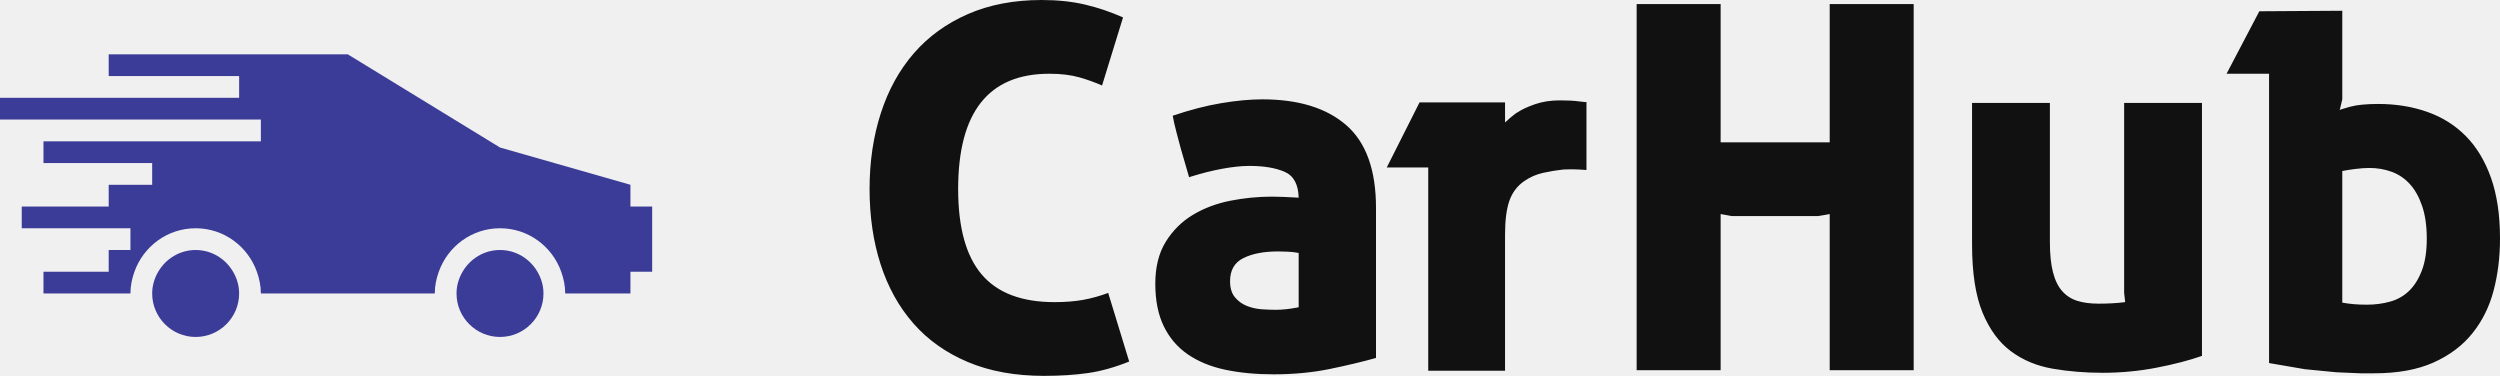
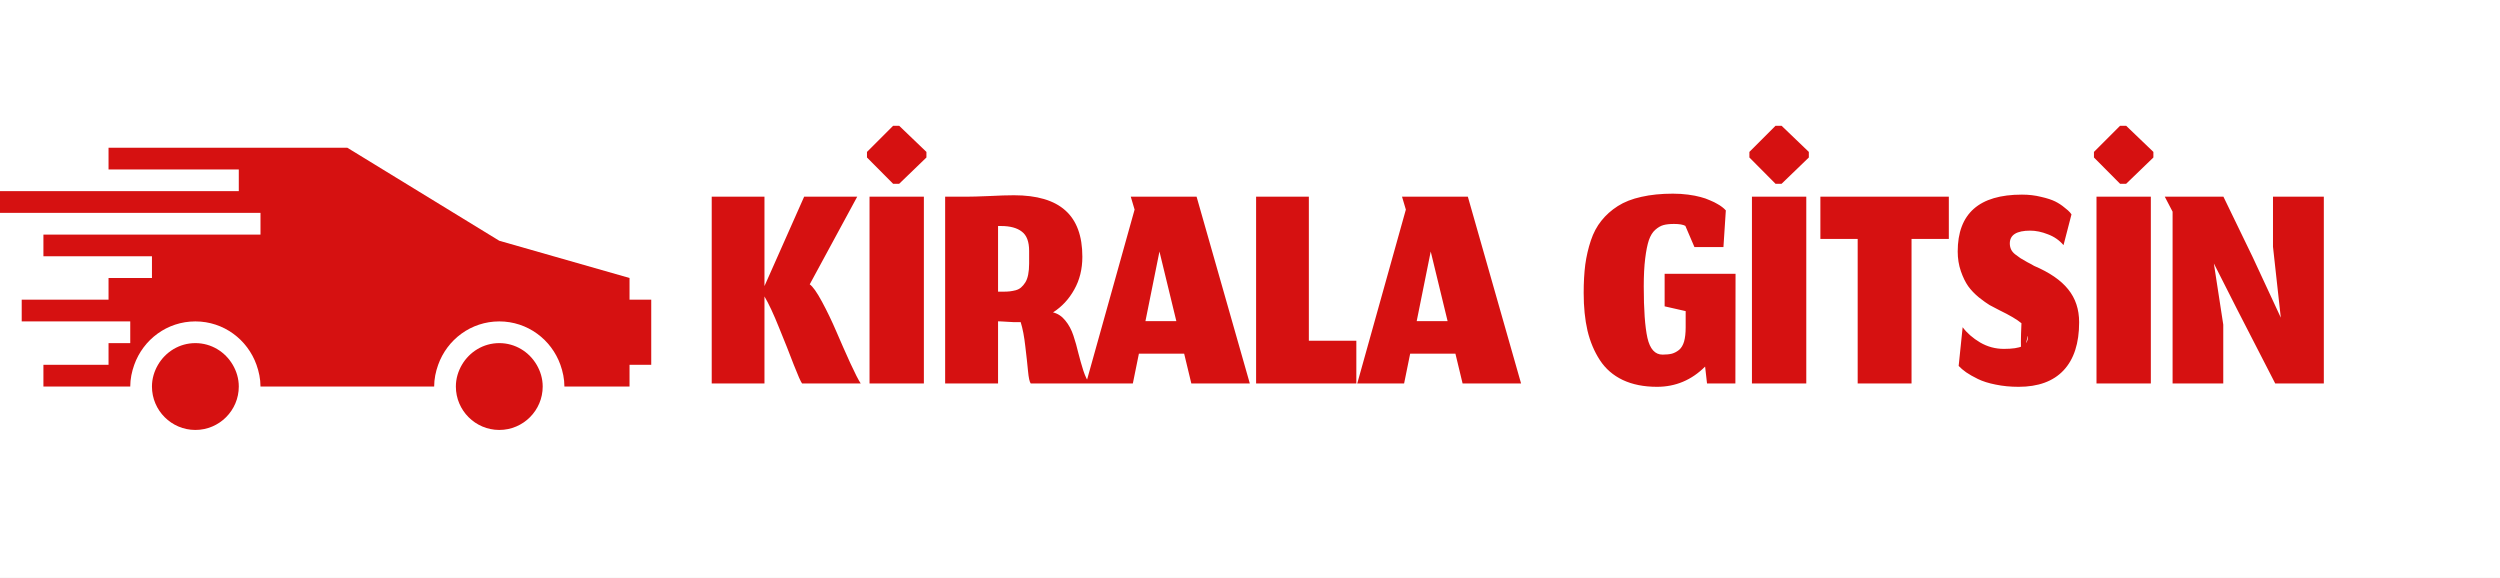
- <svg xmlns="http://www.w3.org/2000/svg" width="501.28" height="75.365" viewBox="0 0 230 34.579" class="css-1j8o68f" version="1.1" id="svg17">
-   <defs id="SvgjsDefs2381" />
-   <g id="SvgjsG2382" featurekey="PG4fjM-0" transform="matrix(2,0,0,2,0,-19)" fill="#3b3c98">
-     <g transform="translate(-270 -140)" id="g11">
-       <g id="g9">
-         <path d="M279,161c-0.736,0-1.375,0.405-1.722,1c-0.172,0.295-0.278,0.635-0.278,1c0,1.102,0.897,2,2,2c1.103,0,2-0.898,2-2    c0-0.365-0.105-0.705-0.278-1C280.375,161.405,279.737,161,279,161z" id="path3" />
-         <path d="M293,161c-0.736,0-1.375,0.405-1.722,1c-0.172,0.295-0.278,0.635-0.278,1c0,1.102,0.897,2,2,2c1.103,0,2-0.898,2-2    c0-0.365-0.105-0.705-0.278-1C294.375,161.405,293.737,161,293,161z" id="path5" />
-         <path d="M299,159v-1l-6-1.715L286,152h-11v1h6v1h-11v1h12v1h-10v1h5v1h-2v1h-4v1h5v1h-1v1h-3v1h4c0-0.352,0.072-0.686,0.184-1    c0.414-1.162,1.512-2,2.816-2c1.305,0,2.402,0.838,2.816,2c0.111,0.314,0.184,0.648,0.184,1h8c0-0.352,0.072-0.686,0.184-1    c0.414-1.162,1.512-2,2.816-2c1.305,0,2.402,0.838,2.816,2c0.111,0.314,0.184,0.648,0.184,1h3v-1h1v-3H299z" id="path7" />
-       </g>
-     </g>
+ <svg xmlns="http://www.w3.org/2000/svg" width="502" height="116" viewBox="0 0 502 116" fill="none">
+   <g clip-path="url(#clip0_2_8)">
+     <path d="M502 0H0V116H502V0Z" fill="white" />
+     <path d="M39.231 68.897C36.022 68.897 33.237 70.663 31.725 73.256C30.975 74.542 30.513 76.024 30.513 77.615C30.513 82.419 34.423 86.333 39.231 86.333C44.038 86.333 47.949 82.419 47.949 77.615C47.949 76.024 47.491 74.542 46.737 73.256C45.224 70.663 42.443 68.897 39.231 68.897Z" fill="#D61111" />
+     <path d="M100.256 68.897C97.048 68.897 94.263 70.663 92.75 73.256C92 74.542 91.538 76.024 91.538 77.615C91.538 82.419 95.448 86.333 100.256 86.333C105.064 86.333 108.974 82.419 108.974 77.615C108.974 76.024 108.516 74.542 107.762 73.256C106.249 70.663 103.469 68.897 100.256 68.897Z" fill="#D61111" />
+     <path d="M126.41 60.179V55.82L100.256 48.345L69.743 29.667H21.795V34.026H47.949V38.385H0V42.744H52.307V47.102H8.718V51.462H30.513V55.82H21.795V60.179H4.359V64.538H26.154V68.897H21.795V73.256H8.718V77.615H26.154C26.154 76.081 26.468 74.625 26.956 73.256C28.76 68.191 33.547 64.538 39.231 64.538C44.919 64.538 49.701 68.191 51.505 73.256C51.989 74.625 52.307 76.081 52.307 77.615H87.179C87.179 76.081 87.493 74.625 87.981 73.256C89.786 68.191 94.572 64.538 100.256 64.538C105.944 64.538 110.726 68.191 112.531 73.256C113.015 74.625 113.333 76.081 113.333 77.615H126.41V73.256H130.769V60.179H126.41Z" fill="#D61111" />
+     <path d="M161.057 77C160.801 76.68 160.246 75.432 159.393 73.256C158.561 71.059 157.579 68.584 156.449 65.832C155.339 63.059 154.358 60.957 153.505 59.528V77H142.913V39.496H153.505V57.448L161.473 39.496H172.129L162.593 57.096C163.211 57.523 164.033 58.685 165.057 60.584C166.081 62.483 167.041 64.477 167.937 66.568C168.833 68.659 169.761 70.76 170.721 72.872C171.681 74.963 172.385 76.339 172.833 77H161.057ZM179.338 36.904L174.09 31.624V30.504L179.338 25.256H180.554L186.026 30.504V31.624L180.554 36.904H179.338ZM174.602 77V39.496H185.514V77H174.602ZM200.409 64.52V77H189.785V39.496H194.009C195.033 39.496 196.559 39.453 198.585 39.368C200.612 39.261 202.287 39.208 203.609 39.208C208.217 39.208 211.652 40.221 213.913 42.248C216.196 44.275 217.337 47.379 217.337 51.56C217.337 54.035 216.793 56.232 215.705 58.152C214.639 60.072 213.22 61.597 211.449 62.728C212.409 62.963 213.231 63.507 213.913 64.36C214.617 65.213 215.161 66.227 215.545 67.4C215.929 68.552 216.26 69.725 216.537 70.92C216.836 72.093 217.167 73.256 217.529 74.408C217.913 75.56 218.329 76.424 218.777 77H206.969C206.735 76.701 206.553 75.869 206.425 74.504C206.297 73.117 206.116 71.464 205.881 69.544C205.668 67.603 205.359 65.981 204.953 64.68C204.911 64.68 204.857 64.68 204.793 64.68C204.388 64.68 203.951 64.68 203.481 64.68C203.033 64.659 202.639 64.637 202.297 64.616C201.956 64.595 201.593 64.573 201.209 64.552C200.847 64.531 200.58 64.52 200.409 64.52ZM200.409 58.568H201.433C201.967 58.568 202.415 58.547 202.777 58.504C203.14 58.461 203.535 58.387 203.961 58.28C204.409 58.152 204.772 57.96 205.049 57.704C205.348 57.448 205.625 57.117 205.881 56.712C206.137 56.307 206.329 55.784 206.457 55.144C206.585 54.504 206.649 53.757 206.649 52.904V50.376C206.649 48.52 206.159 47.229 205.177 46.504C204.217 45.757 202.831 45.384 201.017 45.384H200.409V58.568ZM239.219 77L237.779 71.016H228.691L227.475 77H218.067L227.827 42.088L227.059 39.496H240.275L250.963 77H239.219ZM232.819 50.504L230.003 64.488H236.211L232.819 50.504ZM252.225 77V39.496H262.817V68.424H272.353V77H252.225ZM293.688 77L292.248 71.016H283.16L281.944 77H272.536L282.296 42.088L281.528 39.496H294.744L305.432 77H293.688ZM287.288 50.504L284.472 64.488H290.68L287.288 50.504ZM342.386 73.608C339.676 76.317 336.455 77.672 332.722 77.672C330.076 77.672 327.783 77.213 325.842 76.296C323.922 75.379 322.396 74.056 321.266 72.328C320.135 70.6 319.303 68.627 318.77 66.408C318.258 64.189 318.002 61.661 318.002 58.824C318.002 56.712 318.108 54.813 318.322 53.128C318.556 51.443 318.93 49.832 319.442 48.296C319.954 46.76 320.658 45.437 321.554 44.328C322.45 43.197 323.548 42.216 324.85 41.384C326.151 40.552 327.73 39.933 329.586 39.528C331.442 39.101 333.554 38.888 335.922 38.888C336.988 38.888 338.002 38.952 338.962 39.08C339.943 39.208 340.775 39.368 341.458 39.56C342.14 39.731 342.78 39.955 343.378 40.232C343.996 40.488 344.476 40.723 344.818 40.936C345.18 41.128 345.511 41.341 345.81 41.576C346.108 41.811 346.29 41.971 346.354 42.056C346.439 42.141 346.503 42.205 346.546 42.248L346.066 49.608H340.242L338.418 45.352C337.948 45.096 337.191 44.968 336.146 44.968C335.292 44.968 334.588 45.043 334.034 45.192C333.479 45.341 332.924 45.661 332.37 46.152C331.836 46.621 331.41 47.315 331.09 48.232C330.791 49.128 330.546 50.355 330.354 51.912C330.162 53.448 330.066 55.325 330.066 57.544C330.066 62.173 330.311 65.608 330.802 67.848C331.314 70.088 332.327 71.208 333.842 71.208C334.588 71.208 335.218 71.144 335.73 71.016C336.242 70.867 336.722 70.611 337.17 70.248C337.618 69.864 337.948 69.309 338.162 68.584C338.375 67.837 338.482 66.888 338.482 65.736V62.472L334.258 61.512V54.984H348.498L348.466 77H342.77L342.386 73.608ZM356.526 36.904L351.278 31.624V30.504L356.526 25.256H357.742L363.214 30.504V31.624L357.742 36.904H356.526ZM351.79 77V39.496H362.702V77H351.79ZM373.021 77V47.976H365.533V39.496H391.325V47.976H383.837V77H373.021ZM405.331 77.672C403.688 77.672 402.152 77.523 400.723 77.224C399.315 76.947 398.131 76.573 397.171 76.104C396.211 75.635 395.421 75.187 394.803 74.76C394.205 74.333 393.704 73.907 393.299 73.48L394.099 65.704C394.973 66.877 396.147 67.901 397.619 68.776C399.091 69.629 400.68 70.056 402.387 70.056C404.093 70.056 405.32 69.875 406.067 69.512C406.835 69.149 407.219 68.488 407.219 67.528C407.219 66.504 405.331 77.672 405.907 64.904C405.053 64.179 403.571 63.304 401.459 62.28C400.691 61.896 400.04 61.555 399.507 61.256C398.973 60.936 398.259 60.424 397.363 59.72C396.488 58.995 395.773 58.248 395.219 57.48C394.664 56.691 394.173 55.688 393.747 54.472C393.32 53.235 393.107 51.912 393.107 50.504C393.107 42.888 397.405 39.08 406.003 39.08C407.368 39.08 408.648 39.229 409.843 39.528C411.059 39.805 412.008 40.115 412.691 40.456C413.373 40.797 413.992 41.203 414.547 41.672C415.123 42.12 415.485 42.44 415.635 42.632C415.784 42.803 415.891 42.941 415.955 43.048L414.355 49.224C413.523 48.243 412.477 47.517 411.219 47.048C409.981 46.557 408.797 46.312 407.667 46.312C404.936 46.312 403.571 47.165 403.571 48.872C403.571 49.32 403.656 49.725 403.827 50.088C403.997 50.451 404.275 50.781 404.659 51.08C405.043 51.379 405.395 51.635 405.715 51.848C406.056 52.061 406.515 52.328 407.091 52.648C407.688 52.947 408.136 53.192 408.435 53.384C411.549 54.707 413.832 56.275 415.283 58.088C416.755 59.901 417.491 62.109 417.491 64.712C417.491 68.936 416.445 72.157 414.355 74.376C412.285 76.573 409.277 77.672 405.331 77.672ZM425.713 36.904L420.465 31.624V30.504L425.713 25.256H426.929L432.401 30.504V31.624L426.929 36.904H425.713ZM420.977 77V39.496H431.889V77H420.977ZM446.432 77H436.256V42.504L434.688 39.496H446.464L452.352 51.656L457.984 63.784L456.416 49.544V39.496H466.624V77H456.864L449.248 62.184L444.544 52.904L446.432 65.192V77Z" fill="#D61111" />
  </g>
-   <g id="SvgjsG2383" featurekey="jxYttZ-0" transform="matrix(2.355529,0,0,2.355529,78.25691,-13.04958)" fill="#111111">
-     <path d="M10.88 19.66 c-0.56 0.227 -1.097 0.377 -1.61 0.45 s-1.083 0.11 -1.71 0.11 c-1.133 0 -2.127 -0.18 -2.98 -0.54 s-1.563 -0.863 -2.13 -1.51 s-0.993 -1.417 -1.28 -2.31 s-0.43 -1.873 -0.43 -2.94 s0.147 -2.053 0.44 -2.96 s0.723 -1.687 1.29 -2.34 s1.27 -1.163 2.11 -1.53 s1.8 -0.55 2.88 -0.55 c0.627 0 1.193 0.06 1.7 0.18 s1 0.287 1.48 0.5 l-0.82 2.66 c-0.267 -0.12 -0.563 -0.227 -0.89 -0.32 s-0.717 -0.14 -1.17 -0.14 c-2.373 0 -3.56 1.5 -3.56 4.5 c0 1.507 0.307 2.62 0.92 3.34 s1.56 1.08 2.84 1.08 c0.427 0 0.803 -0.03 1.13 -0.09 s0.65 -0.15 0.97 -0.27 z M17.5 15.42 c-0.133 -0.027 -0.273 -0.043 -0.42 -0.05 s-0.273 -0.01 -0.38 -0.01 c-0.56 0 -1.013 0.087 -1.36 0.26 s-0.52 0.473 -0.52 0.9 c0 0.267 0.063 0.477 0.19 0.63 s0.283 0.267 0.47 0.34 s0.383 0.117 0.59 0.13 s0.383 0.02 0.53 0.02 c0.267 0 0.567 -0.033 0.9 -0.1 l0 -2.12 z M16.46 13.22 c0.107 0 0.25 0.003 0.43 0.01 s0.383 0.017 0.61 0.03 c-0.013 -0.52 -0.197 -0.857 -0.55 -1.01 s-0.81 -0.23 -1.37 -0.23 c-0.307 0 -0.66 0.037 -1.06 0.11 s-0.833 0.183 -1.3 0.33 l-0.32 -1.1 c-0.04 -0.147 -0.097 -0.36 -0.17 -0.64 s-0.123 -0.5 -0.15 -0.66 c0.667 -0.227 1.297 -0.39 1.89 -0.49 s1.13 -0.15 1.61 -0.15 c1.413 0 2.507 0.337 3.28 1.01 s1.16 1.75 1.16 3.23 l0 5.86 c-0.52 0.147 -1.12 0.29 -1.8 0.43 s-1.413 0.21 -2.2 0.21 c-0.693 0 -1.323 -0.06 -1.89 -0.18 s-1.053 -0.32 -1.46 -0.6 s-0.72 -0.647 -0.94 -1.1 s-0.33 -1.007 -0.33 -1.66 s0.137 -1.2 0.41 -1.64 s0.627 -0.79 1.06 -1.05 s0.92 -0.443 1.46 -0.55 s1.083 -0.16 1.63 -0.16 z M26.06 9.92 c0.16 -0.107 0.383 -0.21 0.67 -0.31 s0.61 -0.15 0.97 -0.15 c0.307 0 0.557 0.013 0.75 0.04 s0.29 0.033 0.29 0.02 l0 2.66 c-0.307 -0.027 -0.607 -0.033 -0.9 -0.02 c-0.253 0.027 -0.517 0.07 -0.79 0.13 s-0.523 0.17 -0.75 0.33 c-0.267 0.187 -0.457 0.44 -0.57 0.76 s-0.17 0.76 -0.17 1.32 l0 5.32 l-3 0 l0 -7.94 l-1.62 0 l1.28 -2.54 l3.34 0 l0 0.78 c0.067 -0.053 0.127 -0.107 0.18 -0.16 c0.053 -0.04 0.107 -0.083 0.16 -0.13 s0.107 -0.083 0.16 -0.11 z M30.7 5.7 l3.28 -0 l0 5.4 l4.26 0 l0 -5.4 l3.28 0 l0 14.3 l-3.28 0 l0 -6.1 c-0.08 0.013 -0.153 0.027 -0.22 0.04 l-0.24 0.04 l-3.36 0 l-0.44 -0.08 l0 6.1 l-3.28 0 l0 -14.3 z M43.8 9.56 l3.04 -0 l0 5.44 c0 0.467 0.04 0.857 0.12 1.17 s0.2 0.56 0.36 0.74 s0.357 0.307 0.59 0.38 s0.51 0.11 0.83 0.11 c0.387 0 0.733 -0.02 1.04 -0.06 l-0.04 -0.36 l0 -7.42 l3.04 0 l0 9.88 c-0.493 0.173 -1.083 0.327 -1.77 0.46 s-1.39 0.2 -2.11 0.2 c-0.68 0 -1.33 -0.053 -1.95 -0.16 s-1.163 -0.333 -1.63 -0.68 s-0.837 -0.85 -1.11 -1.51 s-0.41 -1.55 -0.41 -2.67 l0 -5.52 z M58.26 5.96 l-0 3.46 l-0.1 0.42 c0 -0.013 0.133 -0.057 0.4 -0.13 s0.633 -0.11 1.1 -0.11 c0.693 0 1.333 0.103 1.92 0.31 s1.09 0.523 1.51 0.95 s0.747 0.97 0.98 1.63 s0.35 1.45 0.35 2.37 c0 0.72 -0.083 1.397 -0.25 2.03 s-0.443 1.19 -0.83 1.67 s-0.893 0.86 -1.52 1.14 s-1.4 0.42 -2.32 0.42 l-0.53 0 l-0.94 -0.04 l-1.23 -0.12 l-1.4 -0.24 l0 -11.3 l-1.66 0 l1.28 -2.44 z M59.22 17.44 c0.32 0 0.623 -0.04 0.91 -0.12 s0.533 -0.22 0.74 -0.42 s0.373 -0.467 0.5 -0.8 s0.19 -0.747 0.19 -1.24 s-0.06 -0.917 -0.18 -1.27 s-0.28 -0.64 -0.48 -0.86 s-0.437 -0.38 -0.71 -0.48 s-0.563 -0.15 -0.87 -0.15 c-0.16 0 -0.347 0.013 -0.56 0.04 s-0.38 0.053 -0.5 0.08 l0 5.14 c0.147 0.027 0.297 0.047 0.45 0.06 s0.323 0.02 0.51 0.02 z" id="path14" />
-   </g>
+   <defs>
+     <clipPath id="clip0_2_8">
+       <rect width="502" height="116" fill="white" />
+     </clipPath>
+   </defs>
</svg>
